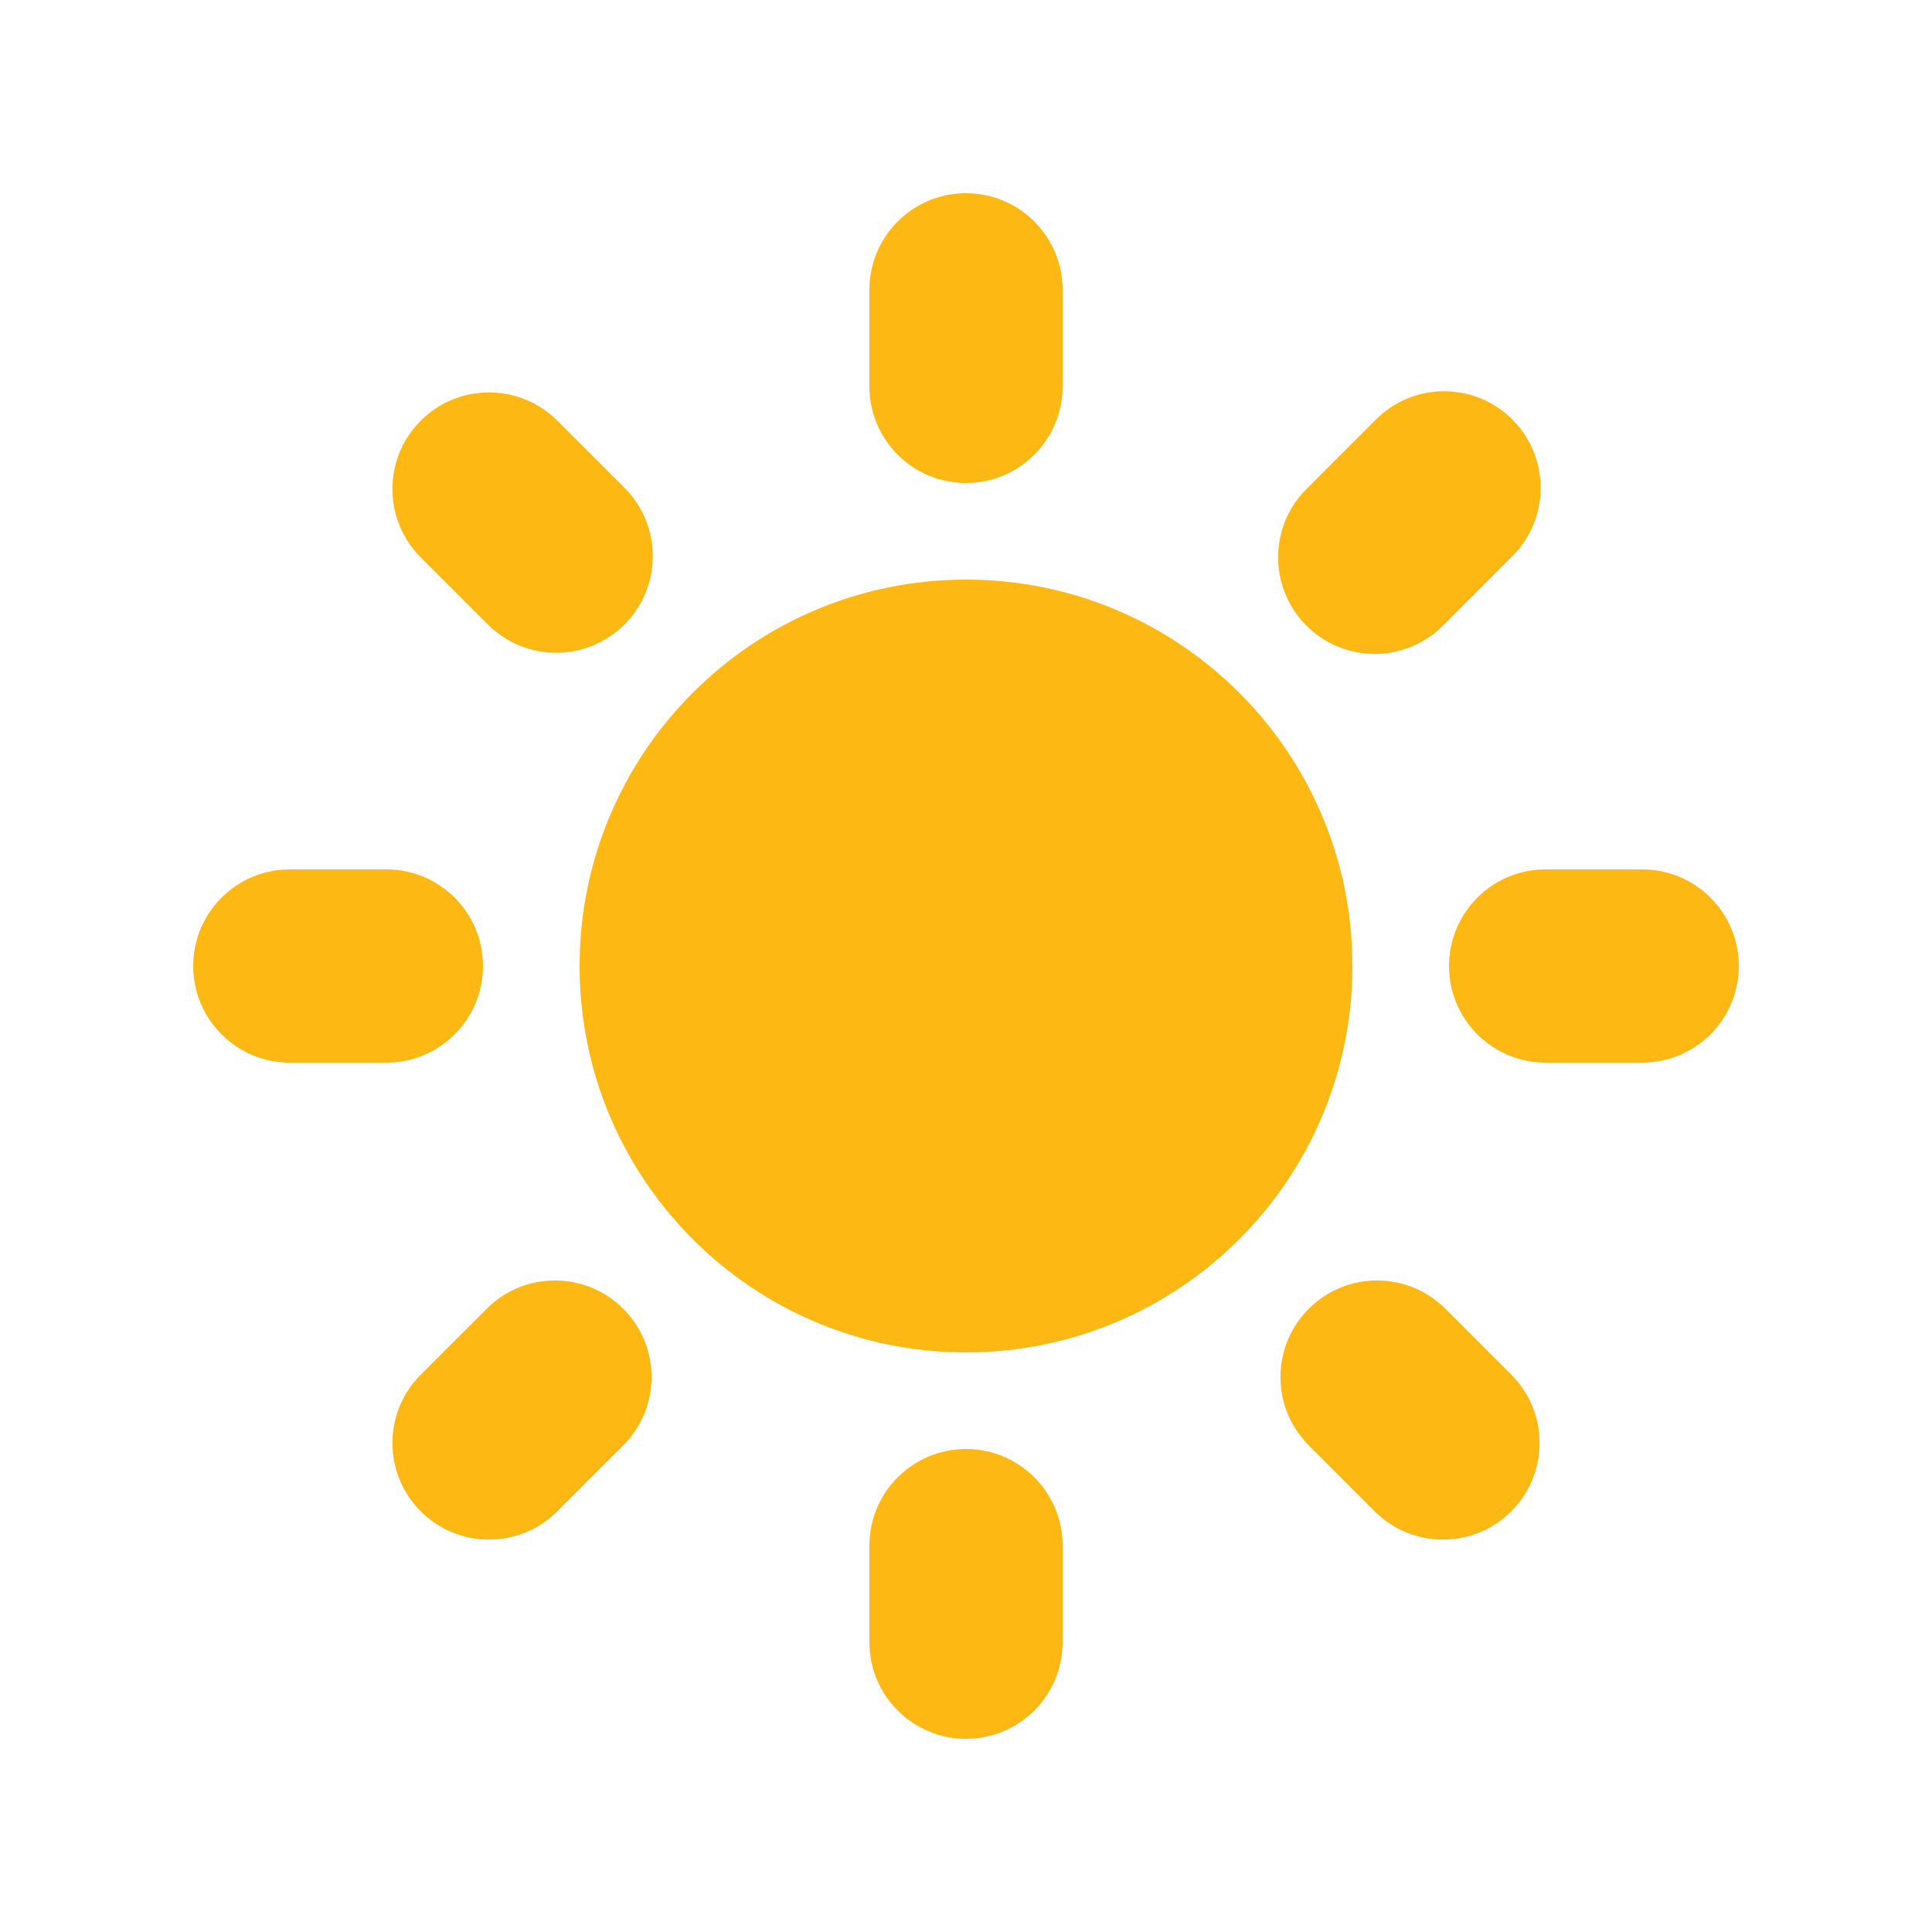
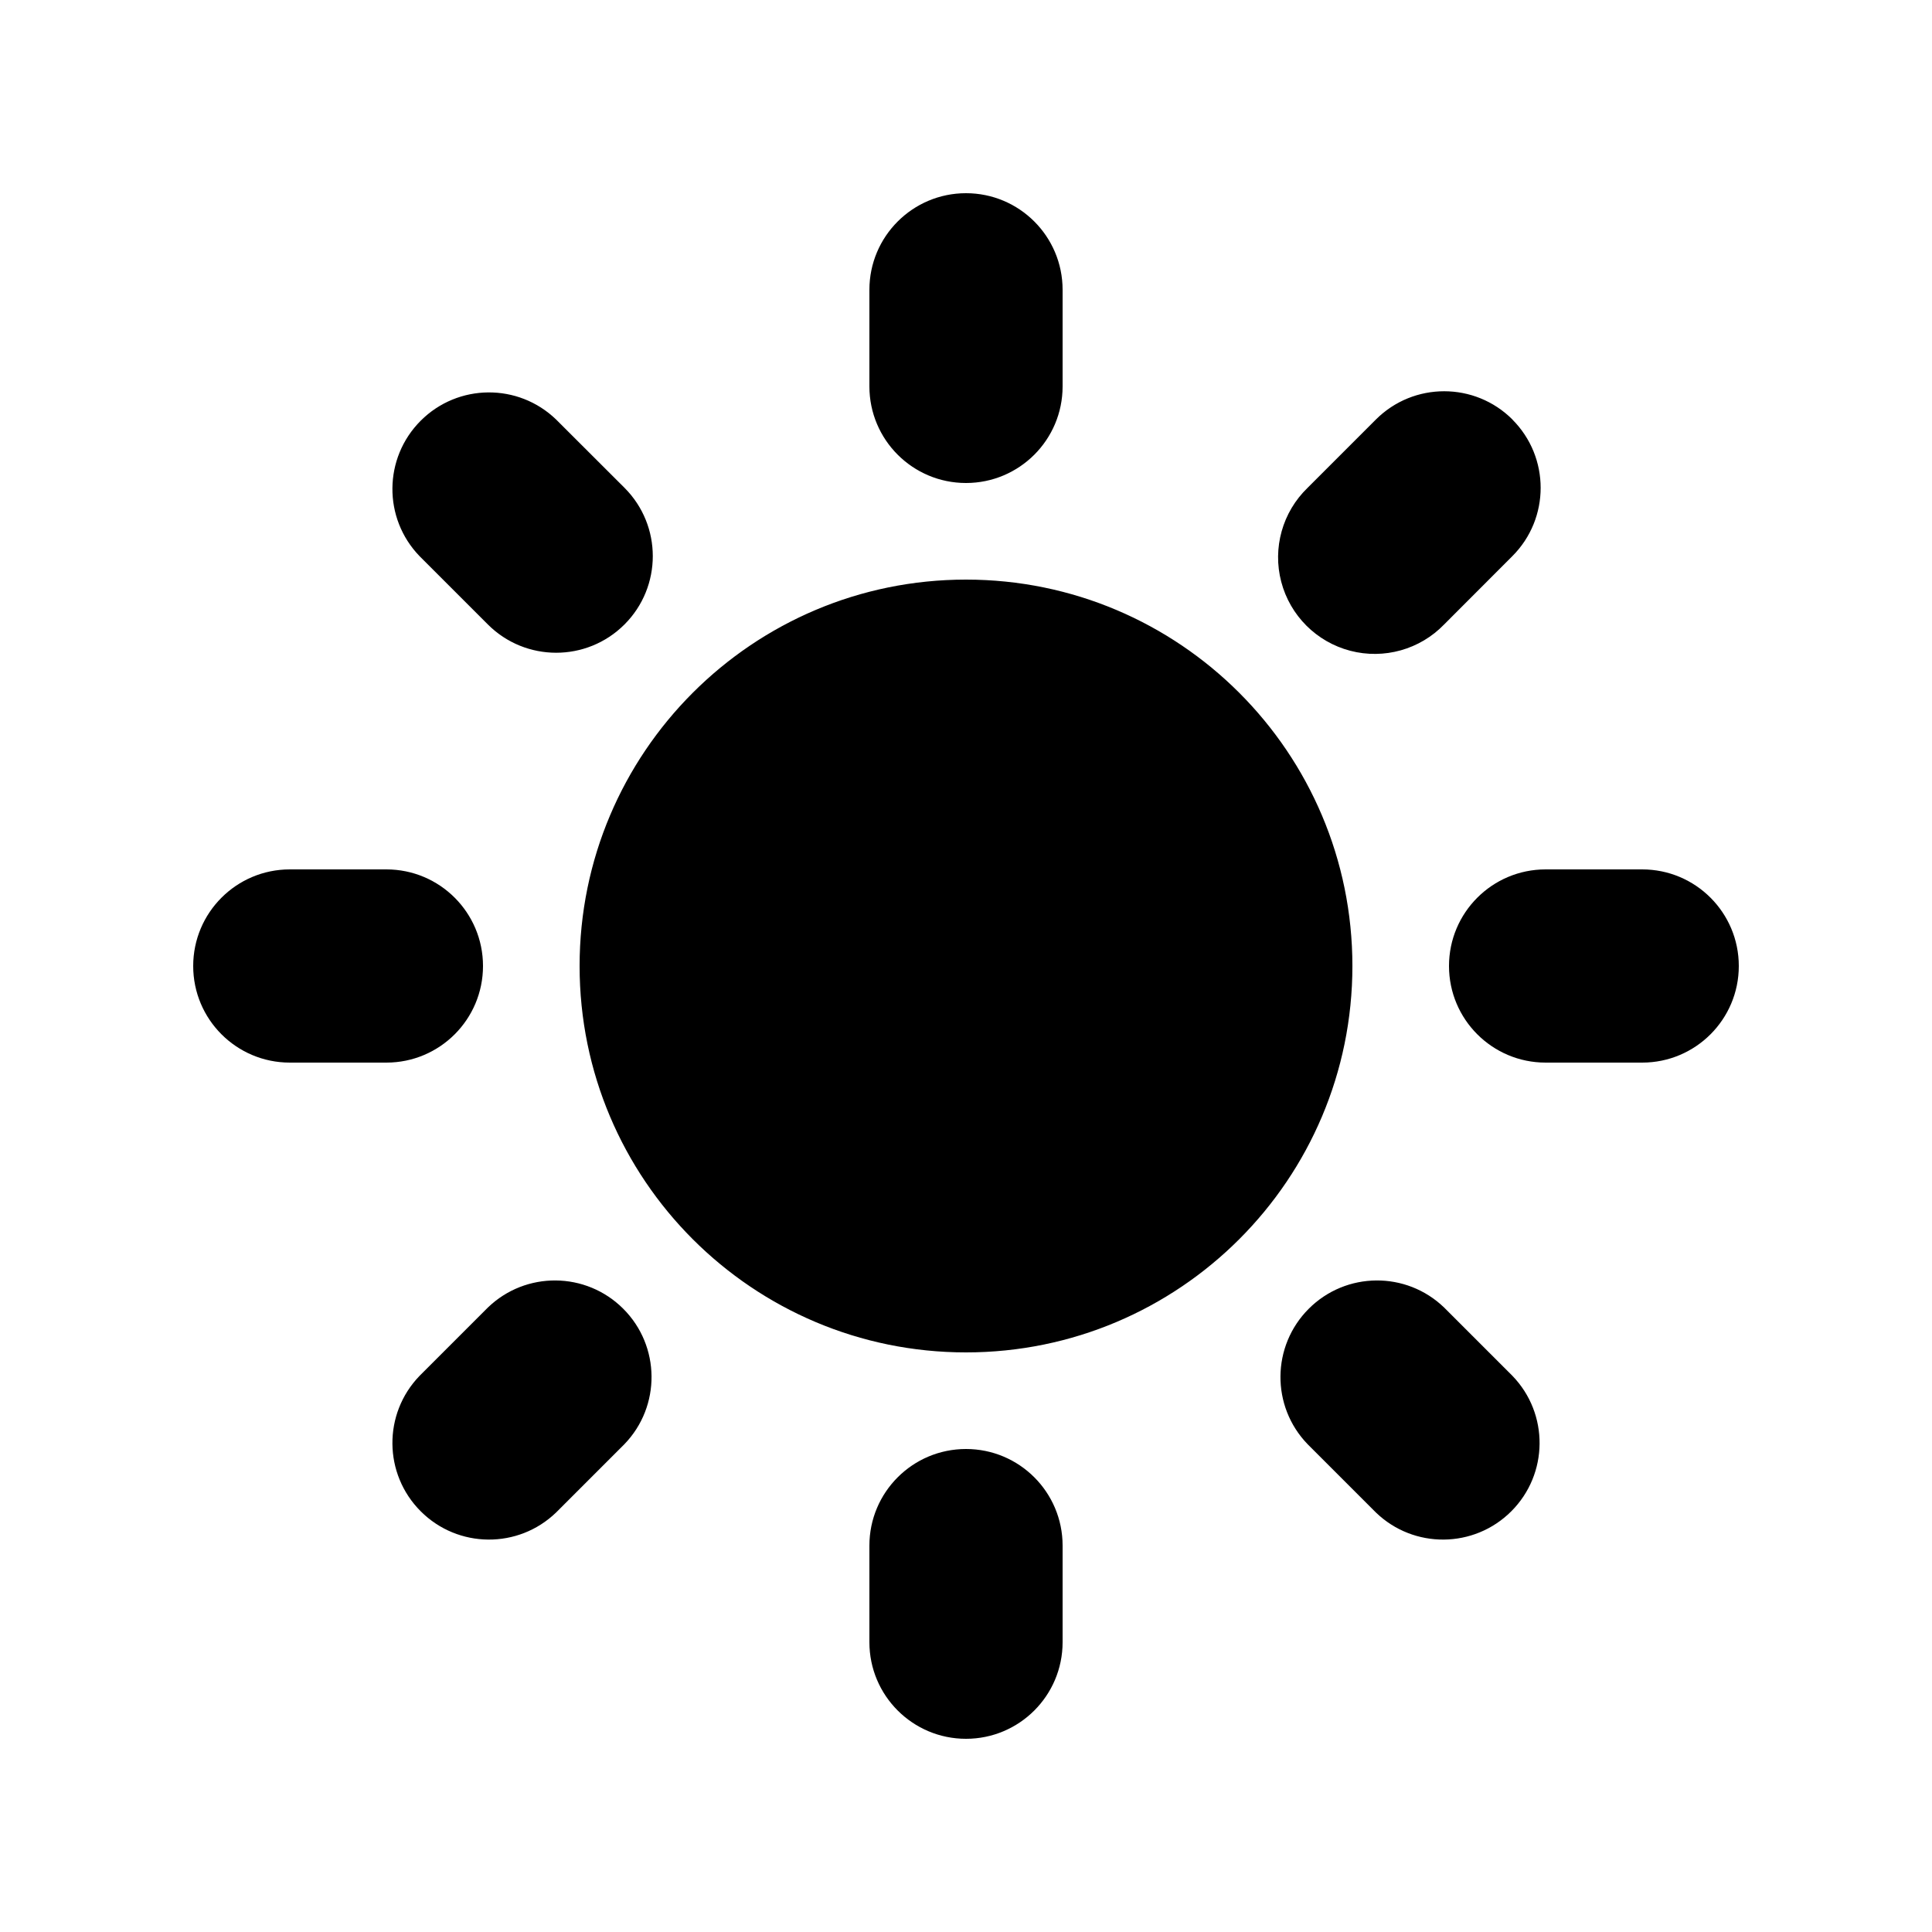
- <svg xmlns="http://www.w3.org/2000/svg" class="h-5 w-5" viewBox="0 0 20 20" fill="currentColor" style="color:#FDB813;">
+ <svg xmlns="http://www.w3.org/2000/svg" class="h-5 w-5" viewBox="0 0 20 20" fill="currentColor">
  <path fill-rule="evenodd" d="M10 2a1 1 0 011 1v1a1 1 0 11-2 0V3a1 1 0 011-1zm4 8a4 4 0 11-8 0 4 4 0 018 0zm-.464 4.95l.707.707a1 1 0 001.414-1.414l-.707-.707a1 1 0 00-1.414 1.414zm2.12-10.607a1 1 0 010 1.414l-.706.707a1 1 0 11-1.414-1.414l.707-.707a1 1 0 011.414 0zM17 11a1 1 0 100-2h-1a1 1 0 100 2h1zm-7 4a1 1 0 011 1v1a1 1 0 11-2 0v-1a1 1 0 011-1zM5.05 6.464A1 1 0 106.465 5.05l-.708-.707a1 1 0 00-1.414 1.414l.707.707zm1.414 8.486l-.707.707a1 1 0 01-1.414-1.414l.707-.707a1 1 0 011.414 1.414zM4 11a1 1 0 100-2H3a1 1 0 000 2h1z" clip-rule="evenodd" />
</svg>
